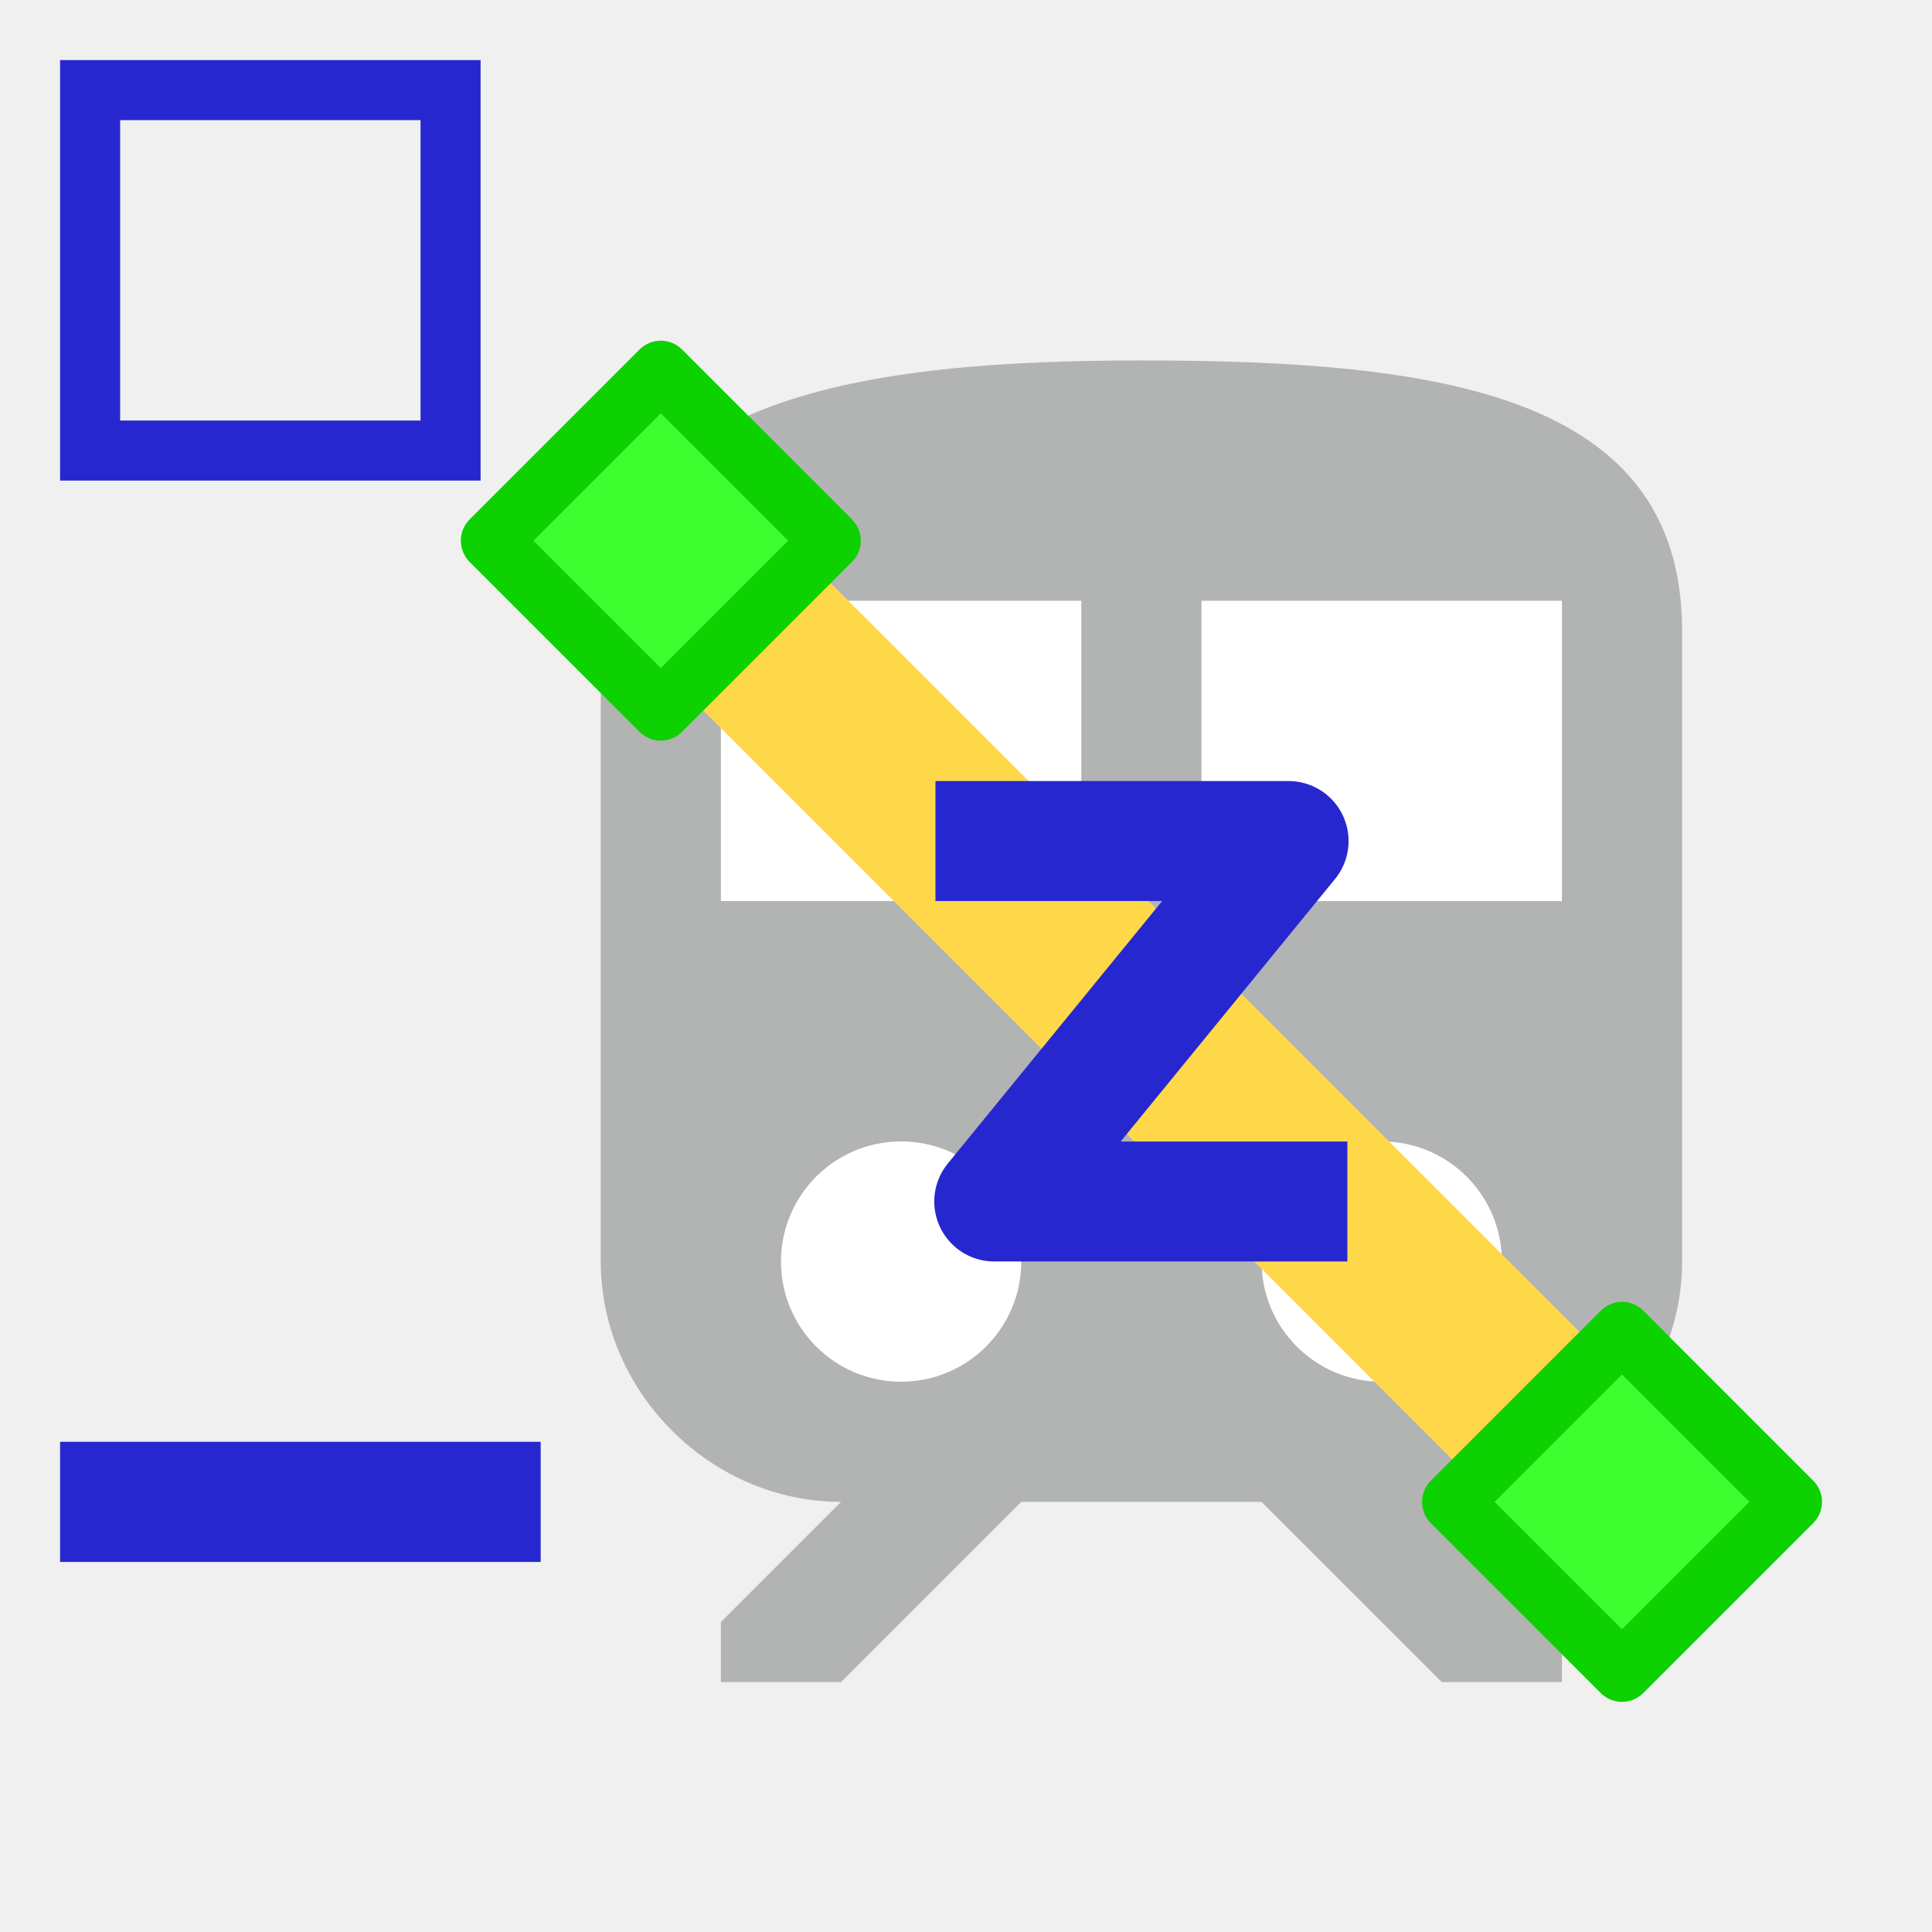
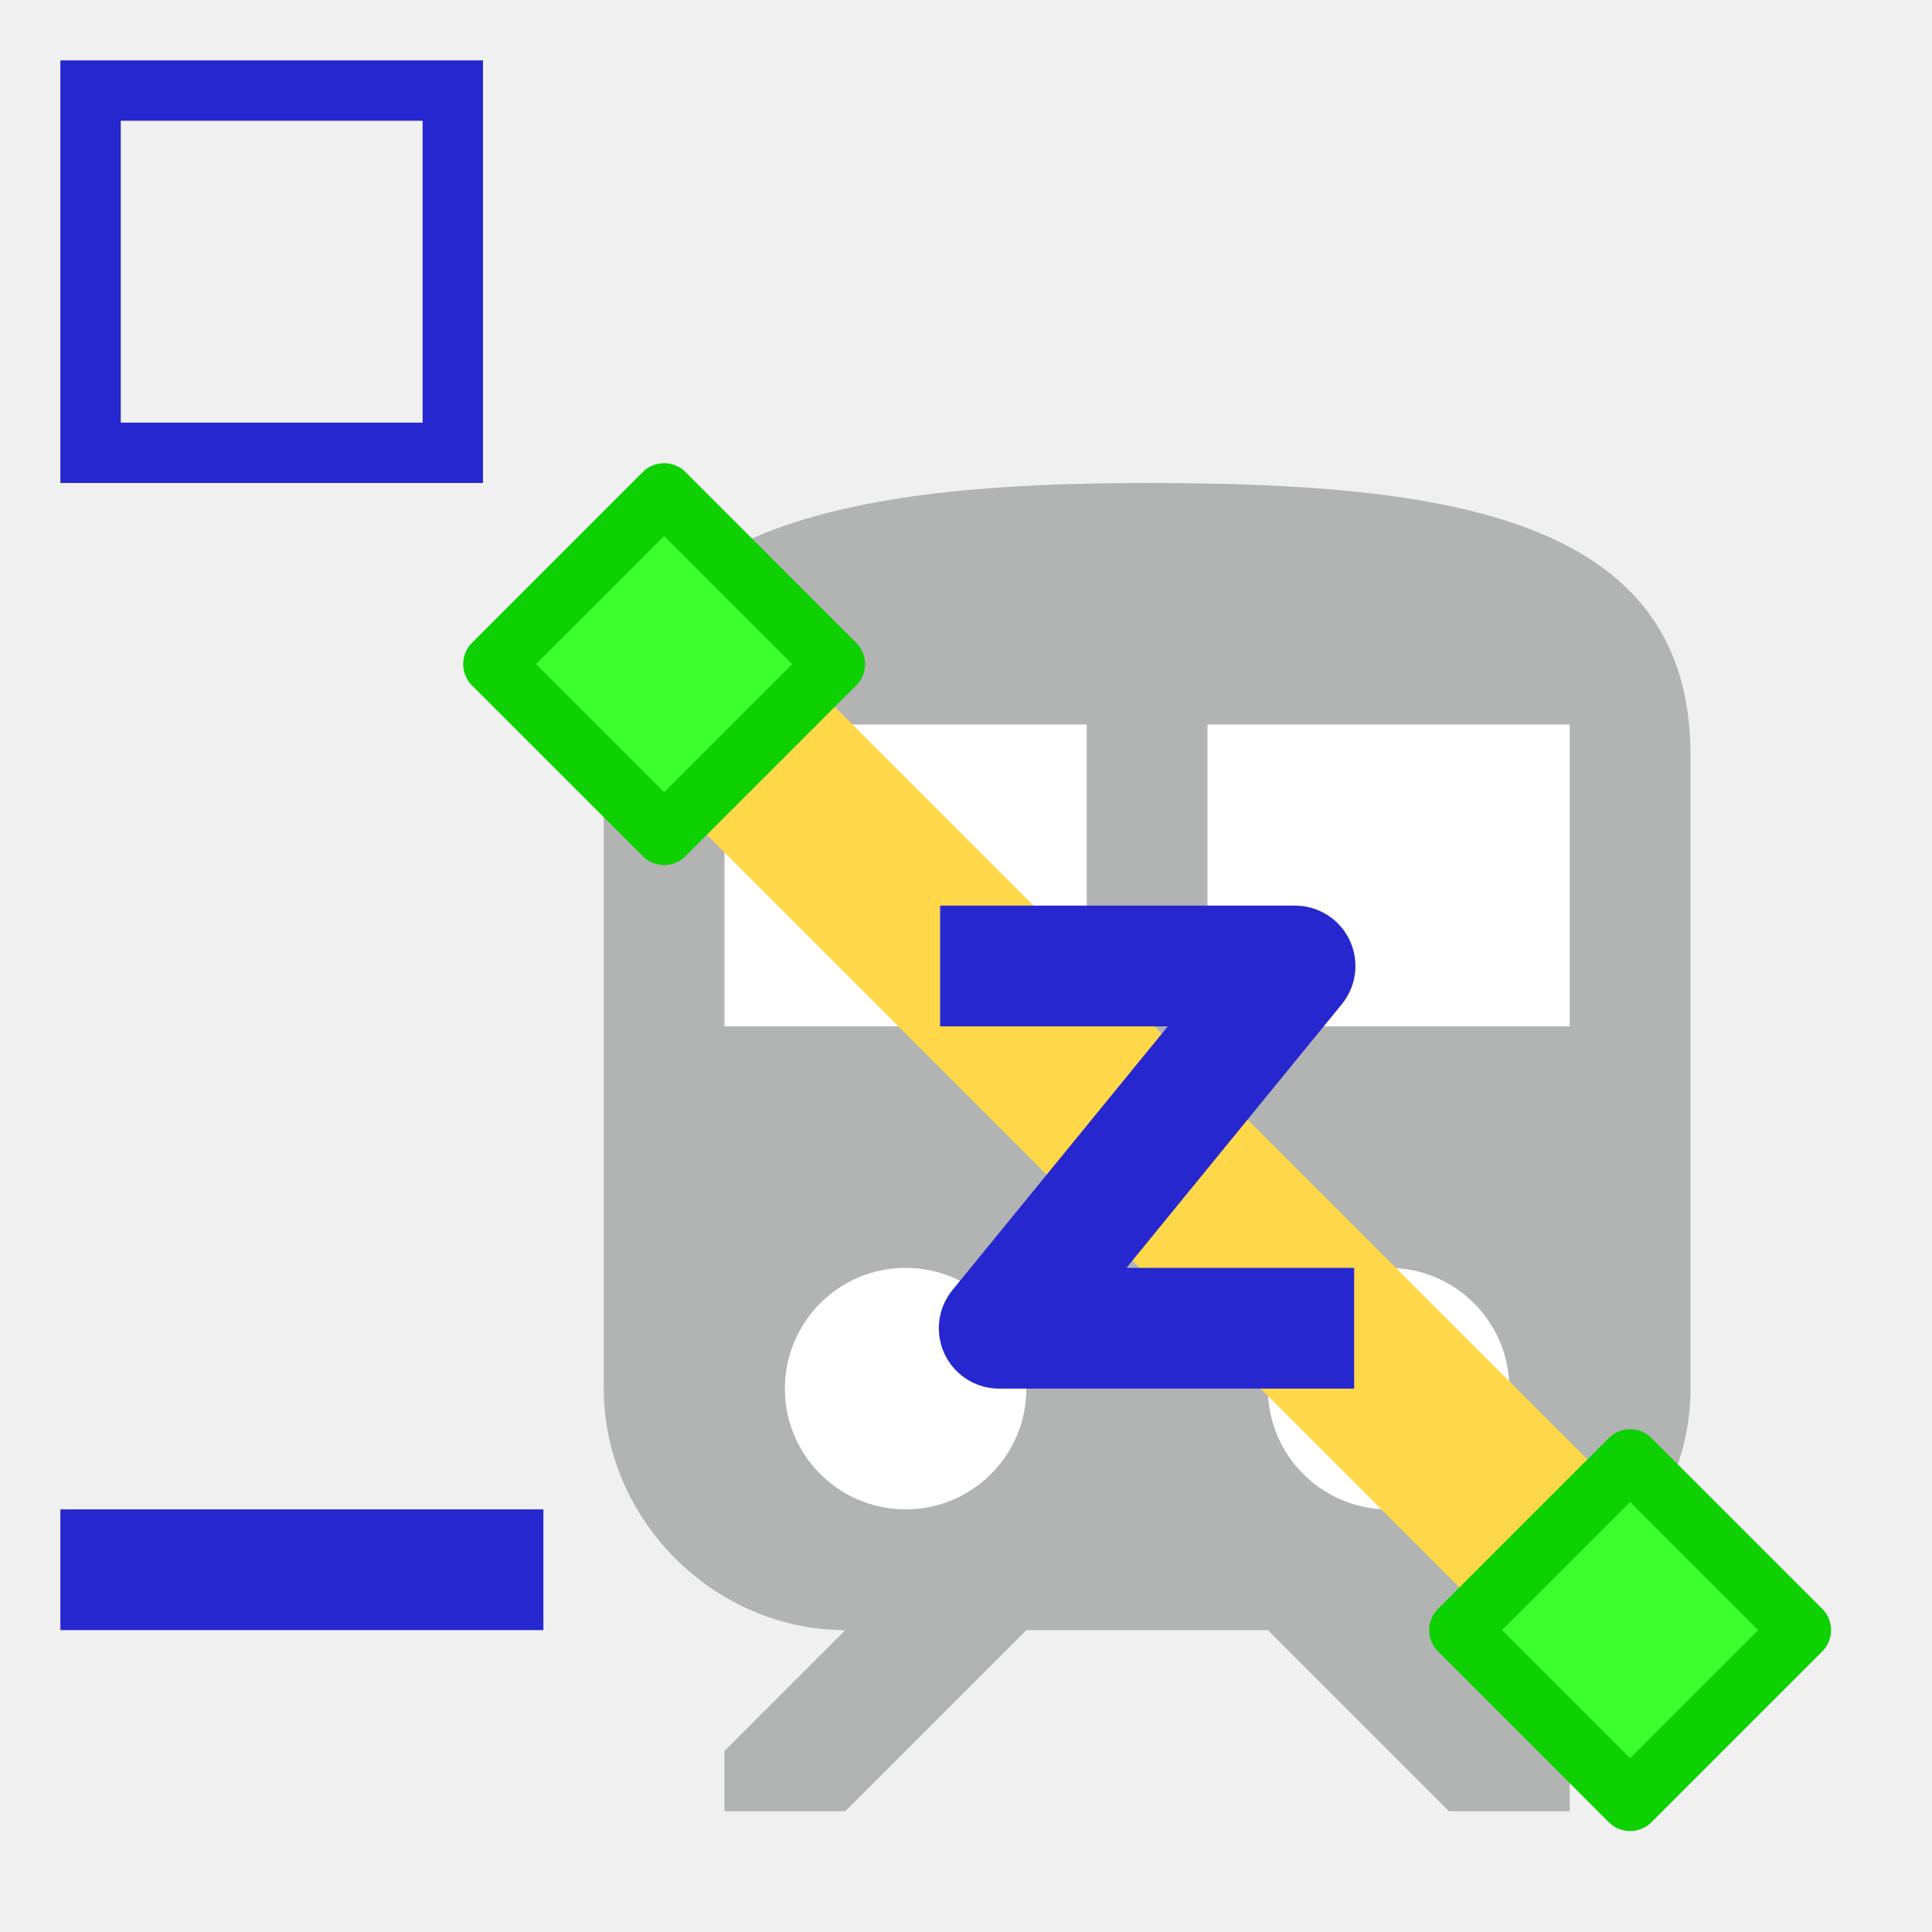
- <svg xmlns="http://www.w3.org/2000/svg" width="100%" height="100%" viewBox="0 0 134 134" version="1.1" xml:space="preserve" style="fill-rule:evenodd;clip-rule:evenodd;stroke-linejoin:round;stroke-miterlimit:1.5;">
-   <path d="M33.333,4.167l0,29.166l-29.166,0l-0,-29.166l29.166,-0Zm-4.166,4.166l-20.834,0l0,20.834l20.834,-0l-0,-20.834Z" style="fill:#2727d0;" />
-   <path d="M79.167,25c-18.75,-0 -37.5,2.344 -37.5,18.75l-0,43.75c-0,9.047 7.619,16.667 16.666,16.667l-8.333,8.333l-0,4.167l8.333,-0l12.5,-12.5l16.667,-0l12.5,12.5l8.333,-0l0,-4.167l-8.333,-8.333c9.047,-0 16.667,-7.62 16.667,-16.667l-0,-43.75c-0,-16.406 -16.782,-18.75 -37.5,-18.75Z" style="fill:#b2b3b3;fill-rule:nonzero;" />
-   <circle cx="62.5" cy="87.5" r="8.333" style="fill:#fff;" />
-   <circle cx="95.833" cy="87.5" r="8.333" style="fill:#fff;" />
-   <rect x="50" y="41.667" width="25" height="20.833" style="fill:#fff;" />
-   <rect x="83.333" y="41.667" width="25" height="20.833" style="fill:#fff;" />
-   <path d="M41.667,33.333l75,75" style="fill:none;stroke:#ffd84a;stroke-width:12.5px;" />
-   <path d="M64.881,58.333l24.493,0l-20.415,25l24.493,0" style="fill:none;stroke:#2727d0;stroke-width:8.32px;" />
-   <path d="M45.833,25.715l11.785,11.785l-11.785,11.785l-11.785,-11.785l11.785,-11.785Z" style="fill:#3dff30;stroke:#0dd100;stroke-width:4.17px;" />
-   <path d="M112.5,92.382l11.785,11.785l-11.785,11.785l-11.785,-11.785l11.785,-11.785Z" style="fill:#3dff30;stroke:#0dd100;stroke-width:4.17px;" />
-   <rect x="4.167" y="100" width="33.333" height="8.333" style="fill:#2727d0;" />
+ <svg xmlns="http://www.w3.org/2000/svg" width="100%" height="100%" viewBox="0 0 32 32" version="1.1" xml:space="preserve" style="fill-rule:evenodd;clip-rule:evenodd;stroke-linejoin:round;stroke-miterlimit:1.5;">
+   <path d="M8,1L8,8L1,8L1,1L8,1ZM7,2L2,2L2,7L7,7L7,2Z" style="fill:rgb(39,39,208);" />
+   <g id="train">
+     <path d="M19,8C14.5,8 10,8.562 10,12.5L10,23C10,25.171 11.829,27 14,27L12,29L12,30L14,30L17,27L21,27L24,30L26,30L26,29L24,27C26.171,27 28,25.171 28,23L28,12.5C28,8.562 23.973,8 19,8Z" style="fill:rgb(178,179,179);fill-rule:nonzero;" />
+     <circle cx="15" cy="23" r="2" style="fill:white;" />
+     <circle cx="23" cy="23" r="2" style="fill:white;" />
+     <rect x="12" y="12" width="6" height="5" style="fill:white;" />
+     <rect x="20" y="12" width="6" height="5" style="fill:white;" />
+   </g>
+   <rect x="1" y="25" width="8" height="2" style="fill:rgb(39,39,208);" />
+   <g id="oezscaling">
+     <path d="M10,10L28,28" style="fill:none;stroke:rgb(255,216,74);stroke-width:3px;" />
+     <path d="M15.571,16L21.45,16L16.55,22L22.429,22" style="fill:none;stroke:rgb(39,39,208);stroke-width:2px;" />
+     <path d="M11,8.172L13.828,11L11,13.828L8.172,11L11,8.172Z" style="fill:rgb(61,255,48);stroke:rgb(13,209,0);stroke-width:1px;" />
+     <path d="M27,24.172L29.828,27L27,29.828L24.172,27L27,24.172Z" style="fill:rgb(61,255,48);stroke:rgb(13,209,0);stroke-width:1px;" />
+   </g>
</svg>
